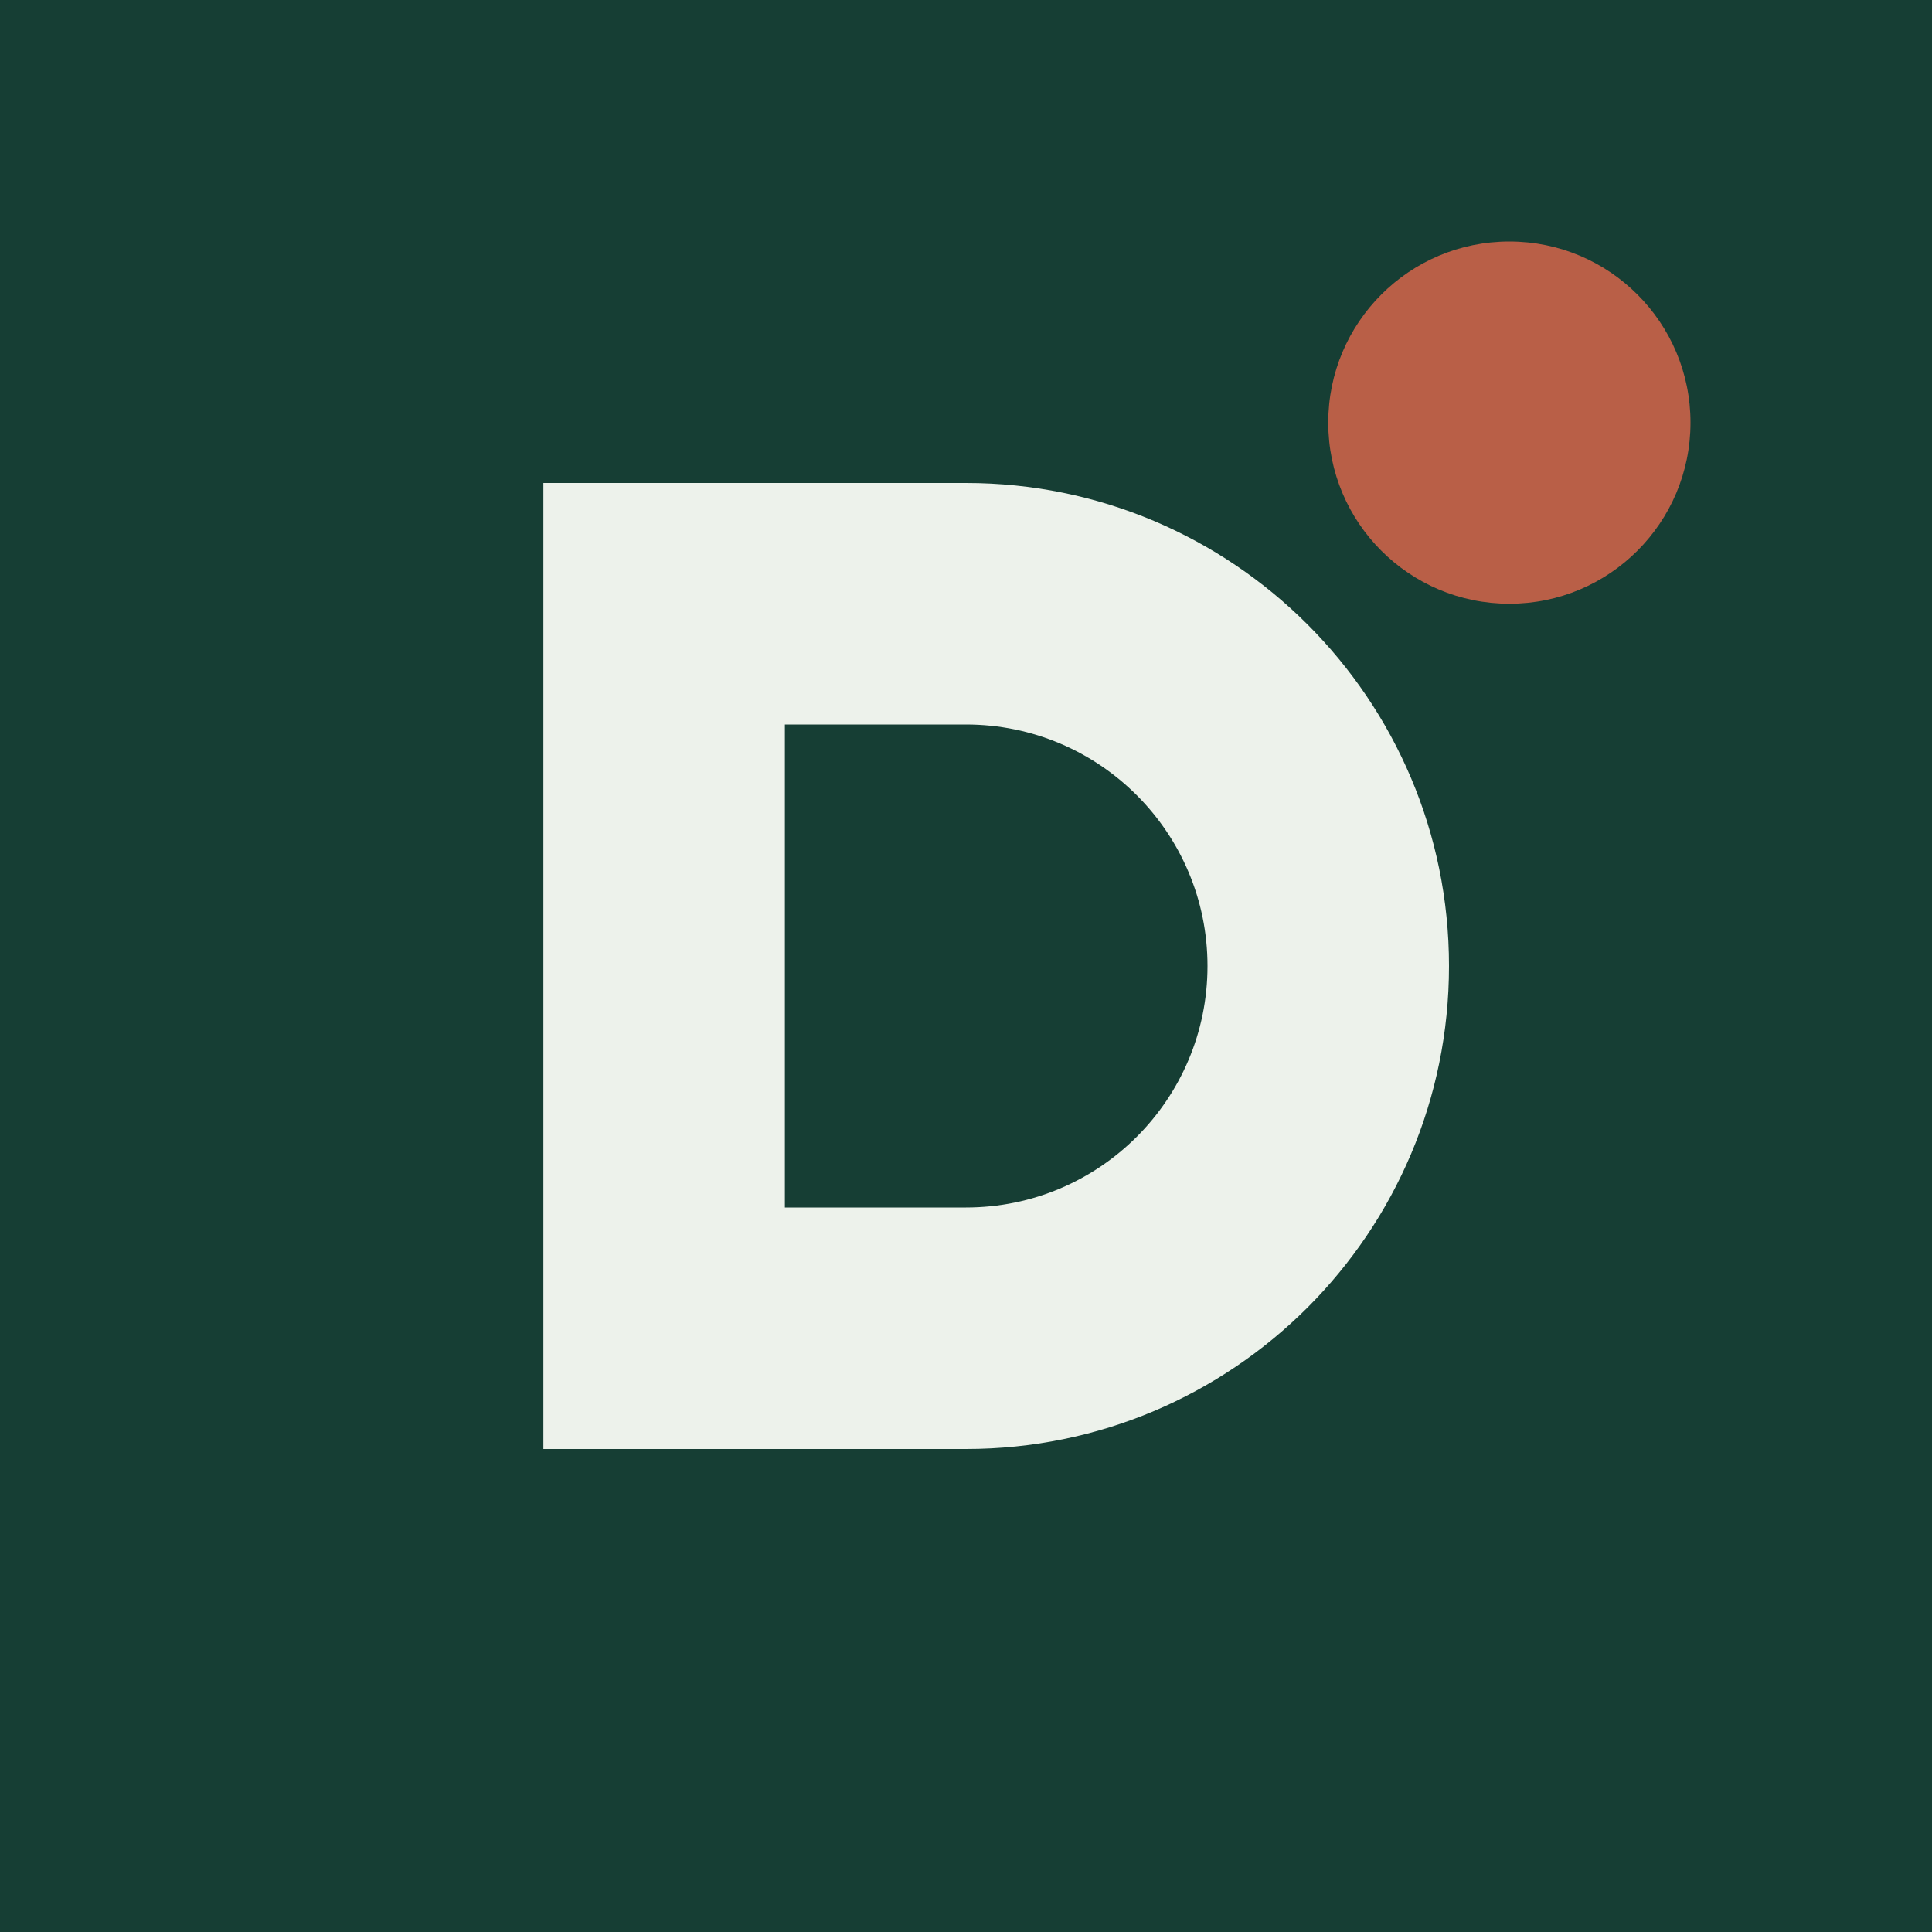
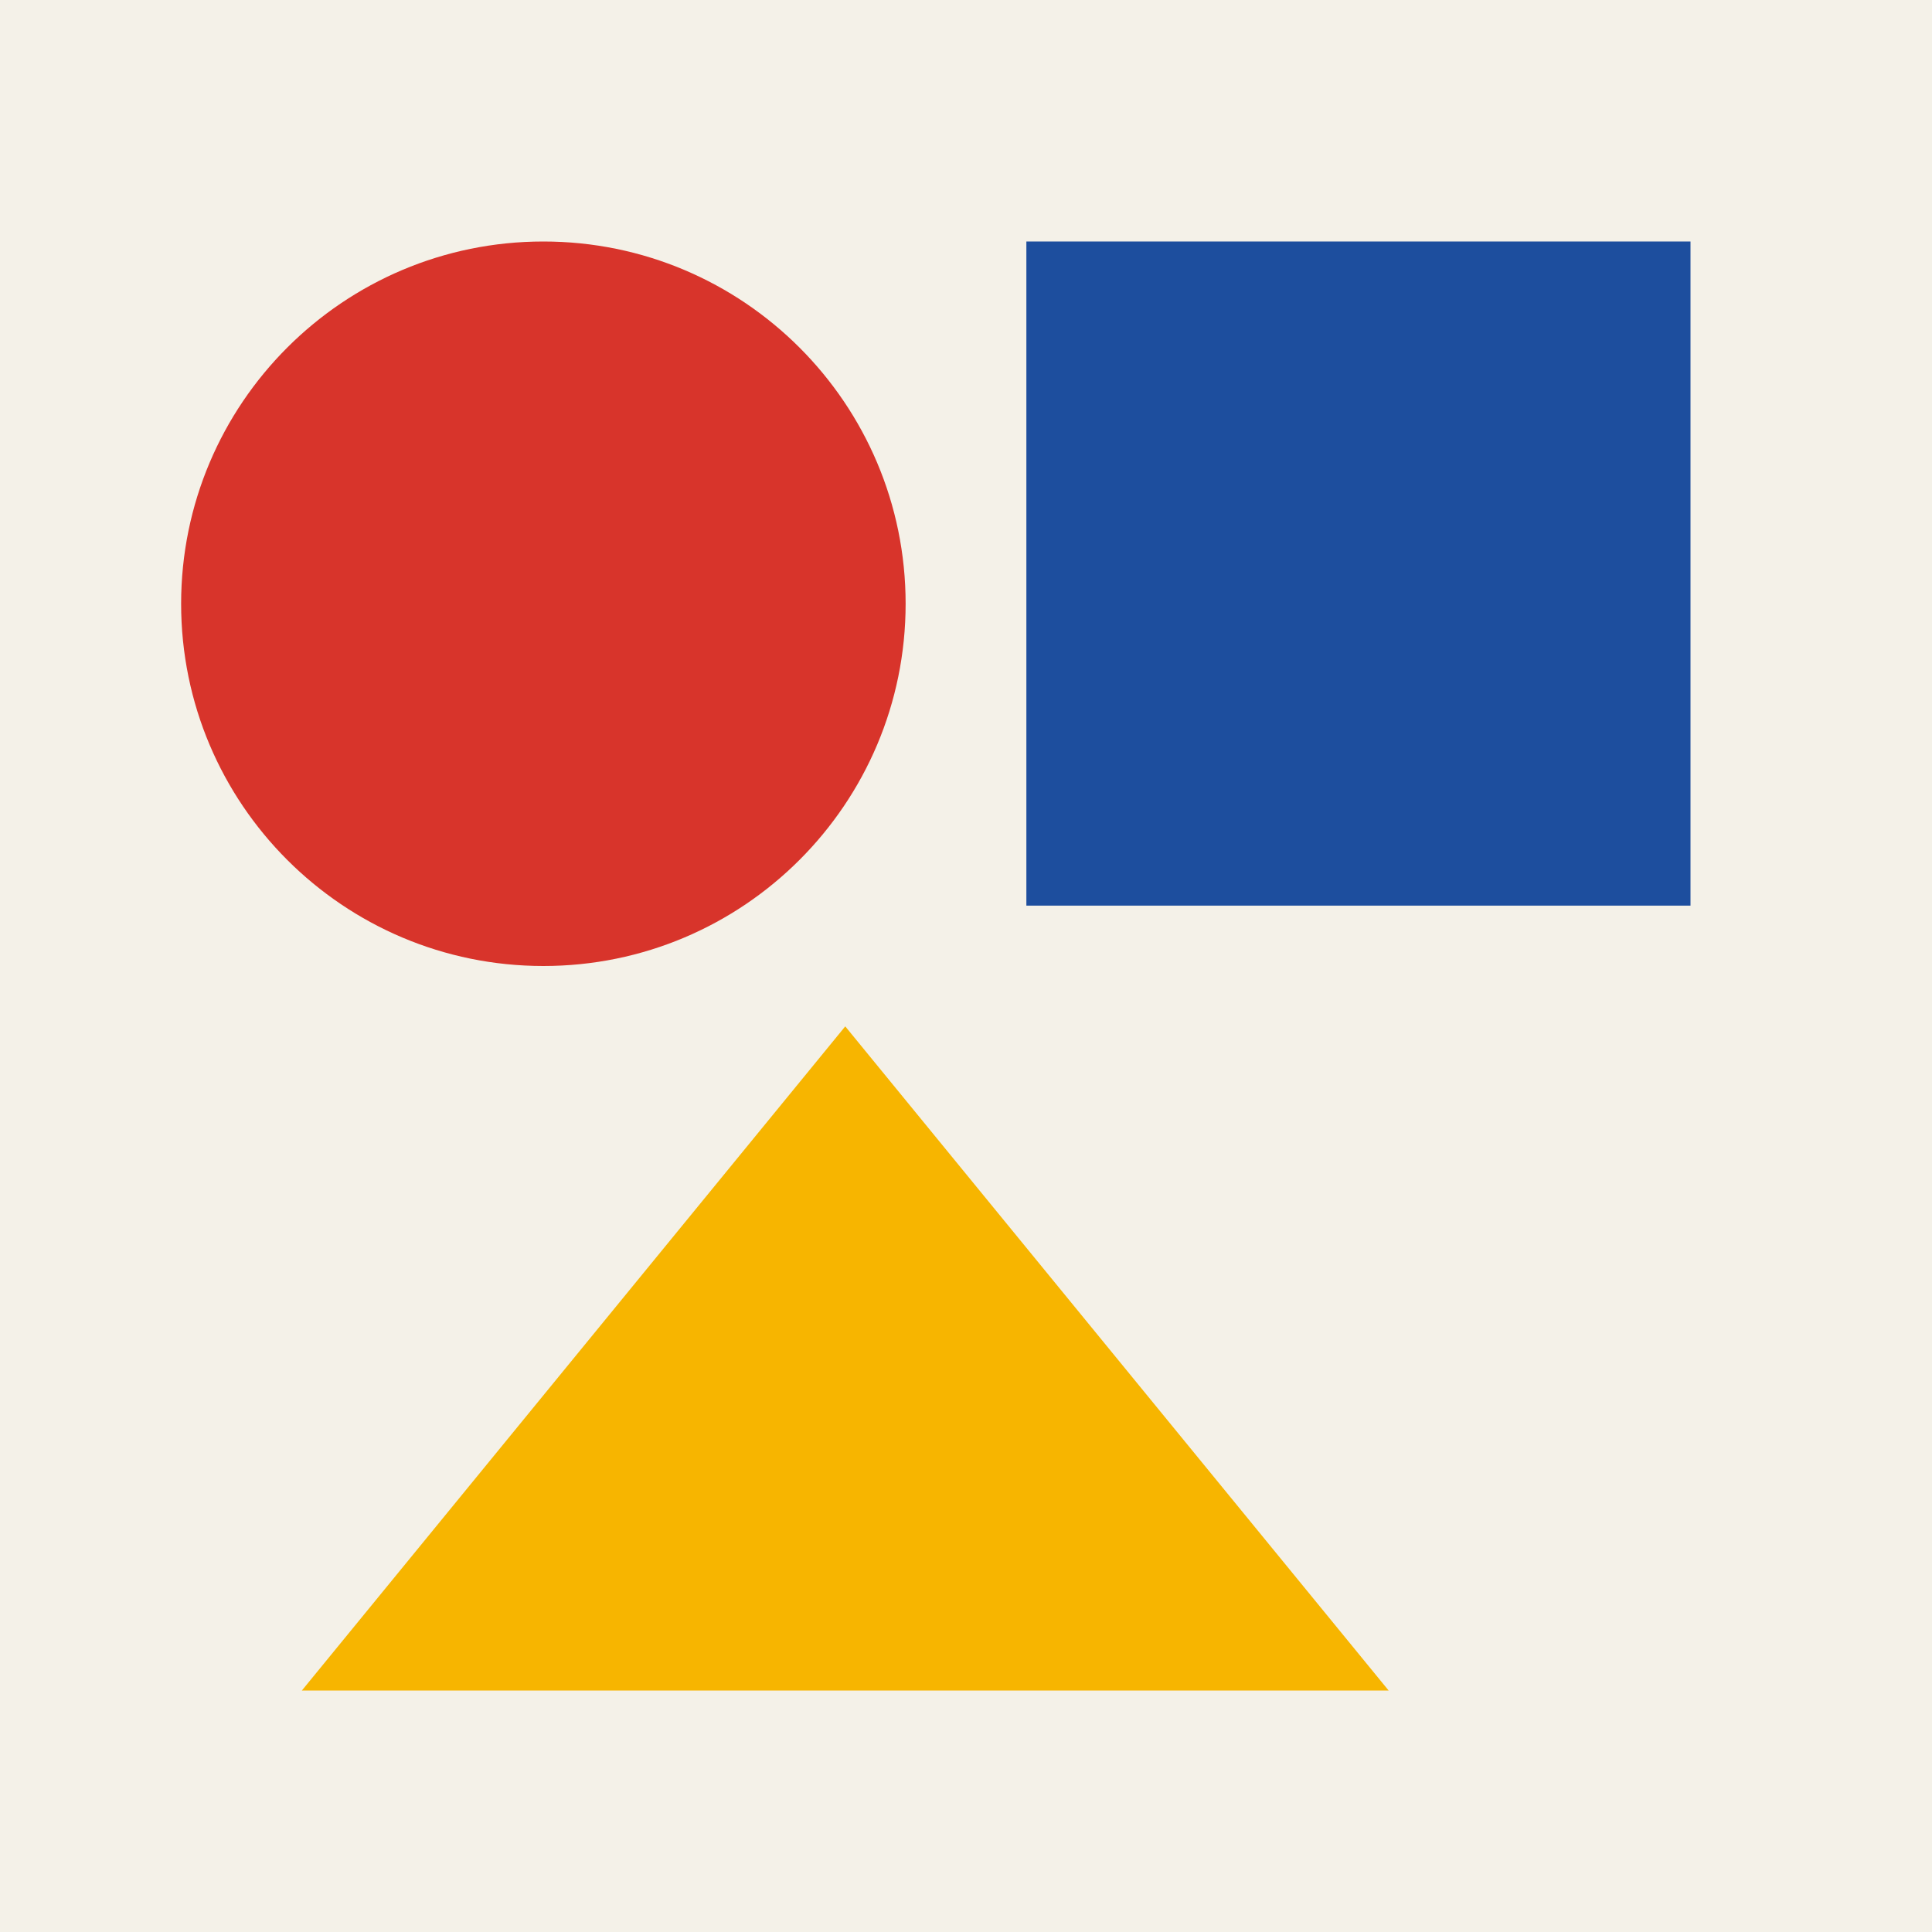
<svg xmlns="http://www.w3.org/2000/svg" viewBox="0 0 32 32">
-   <rect width="32" height="32" fill="#163e34" />
-   <path d="M9 8h7a8 8 0 0 1 0 16H9zm4 4v8h3a4 4 0 0 0 0-8z" fill="#edf2eb" />
-   <circle cx="25" cy="7" r="3" fill="#b95f47" />
+   <rect width="32" height="32" fill="#f4f1e8" />
+   <circle cx="9" cy="10" r="6" fill="#d8342b" />
+   <rect x="17" y="4" width="11" height="11" fill="#1d4e9e" />
+   <path d="M5 28 14 17l9 11z" fill="#f7b500" />
</svg>
